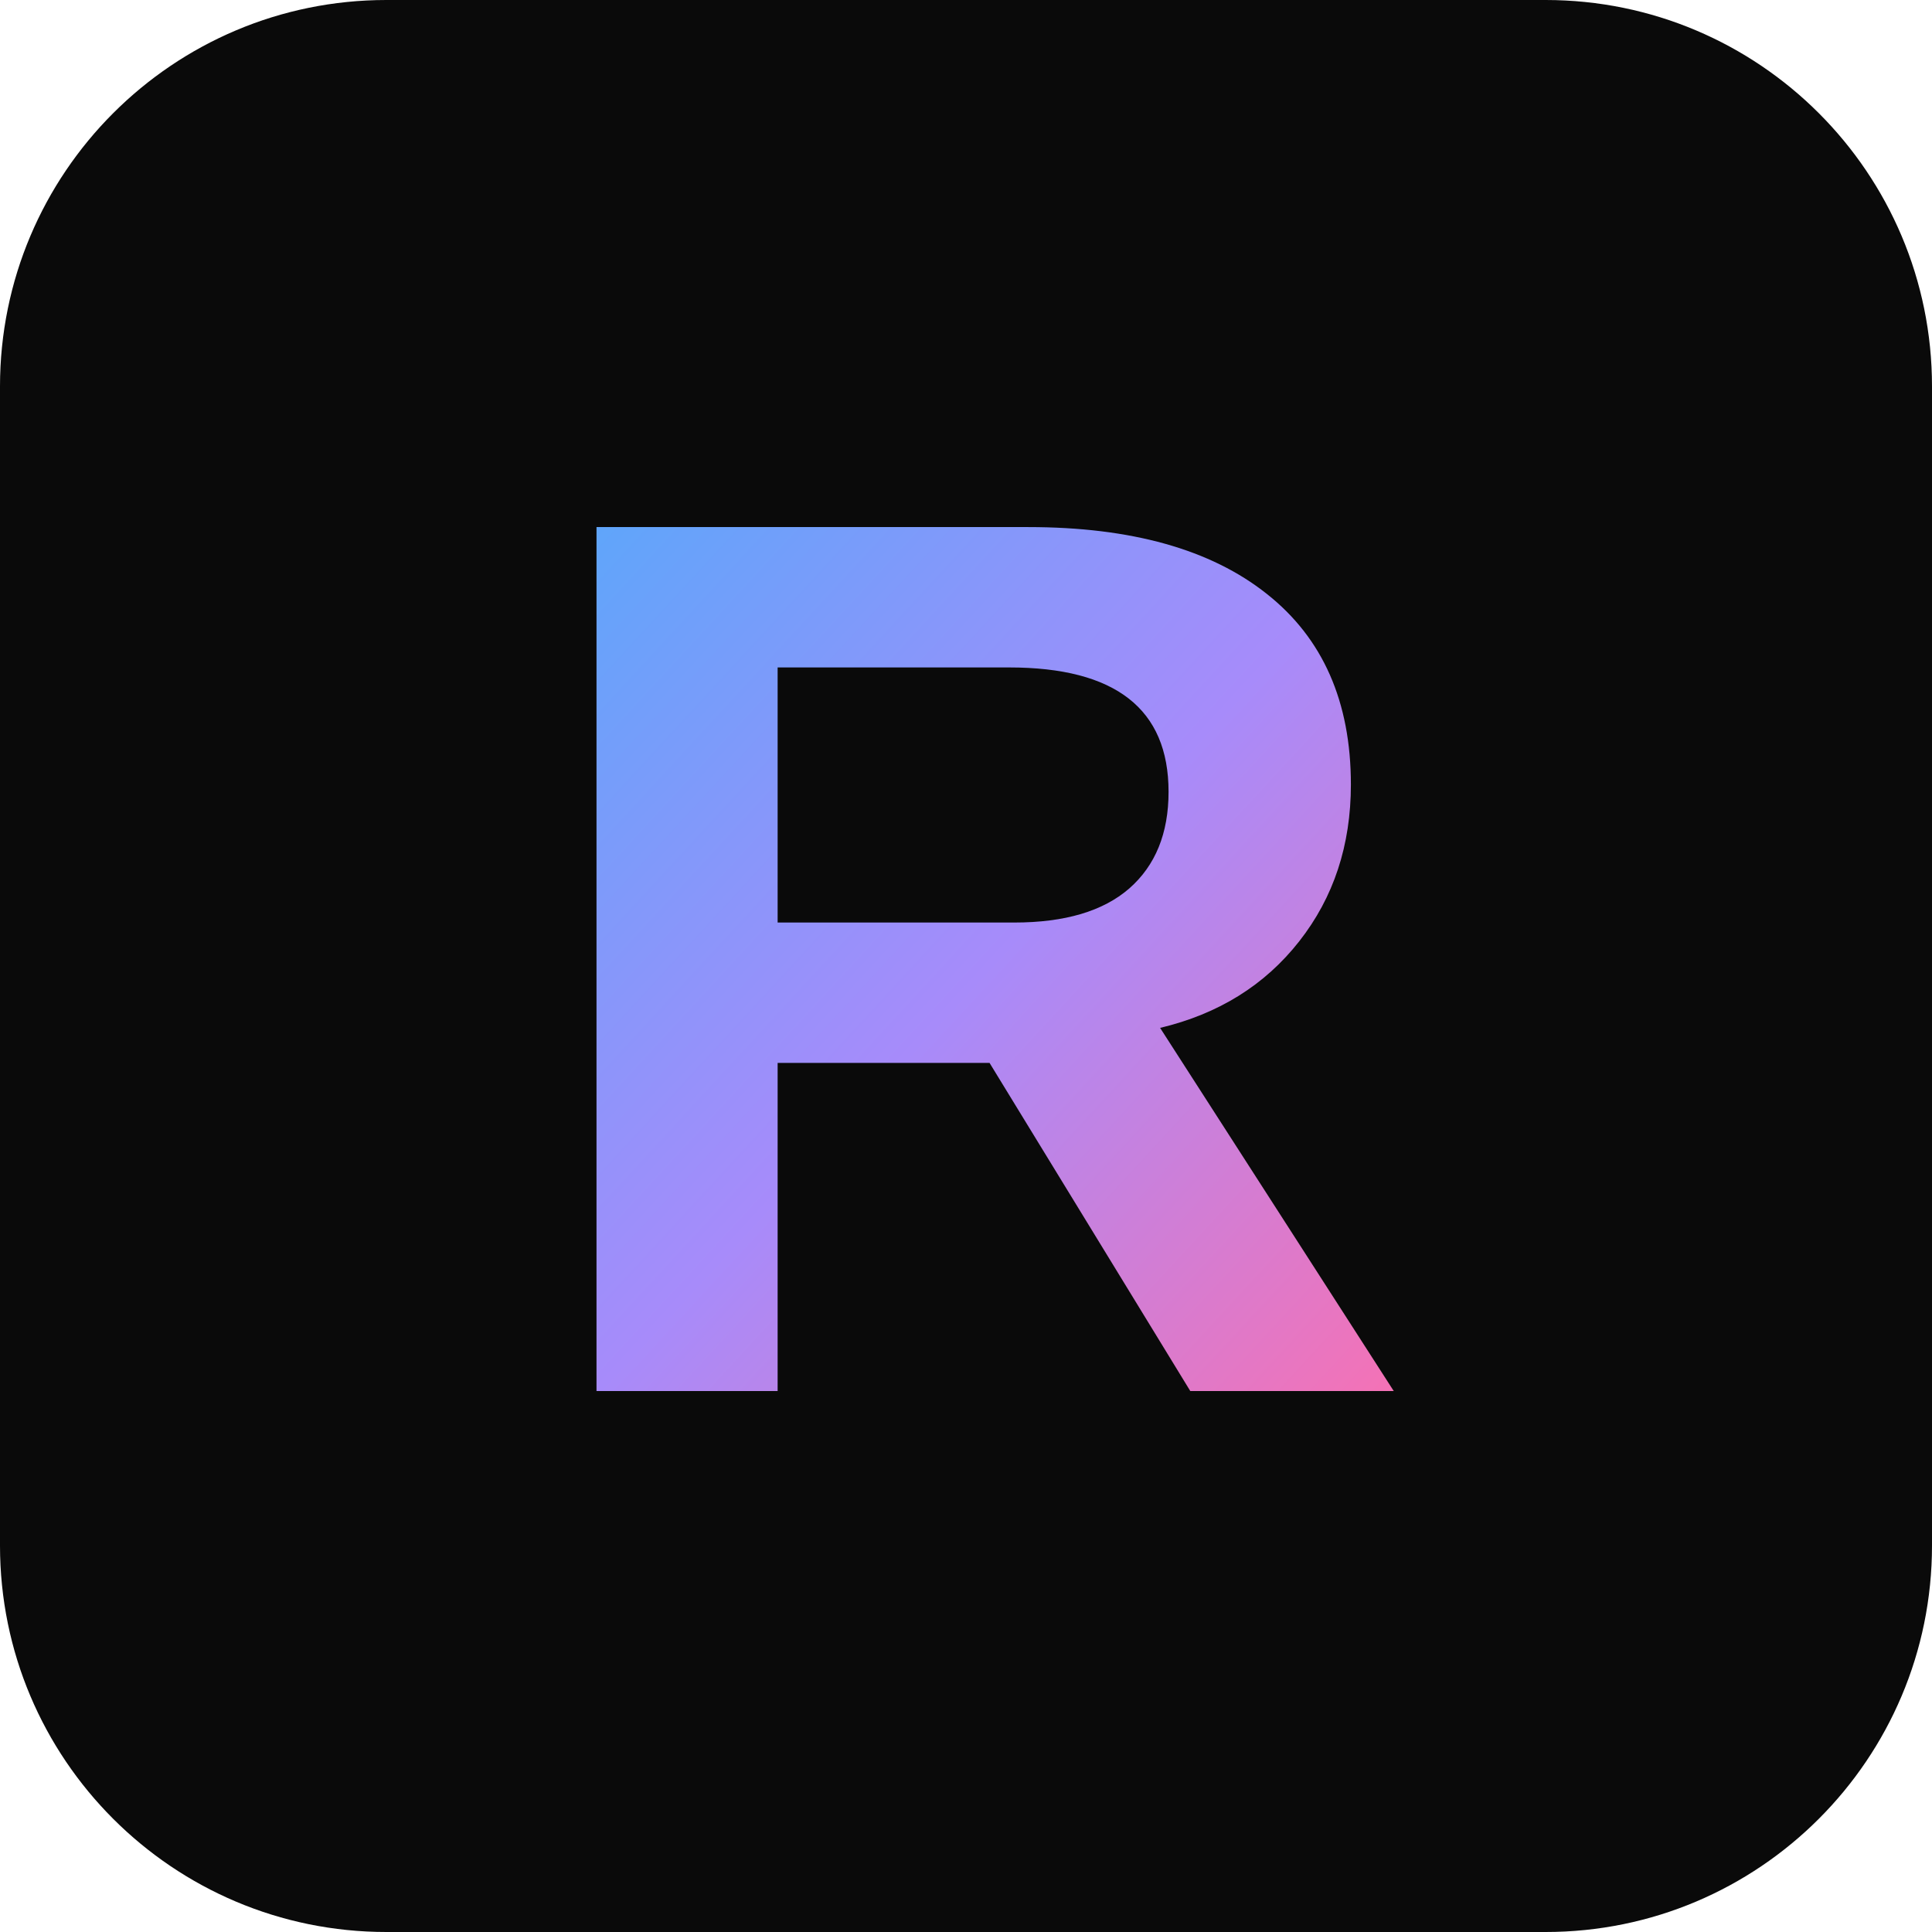
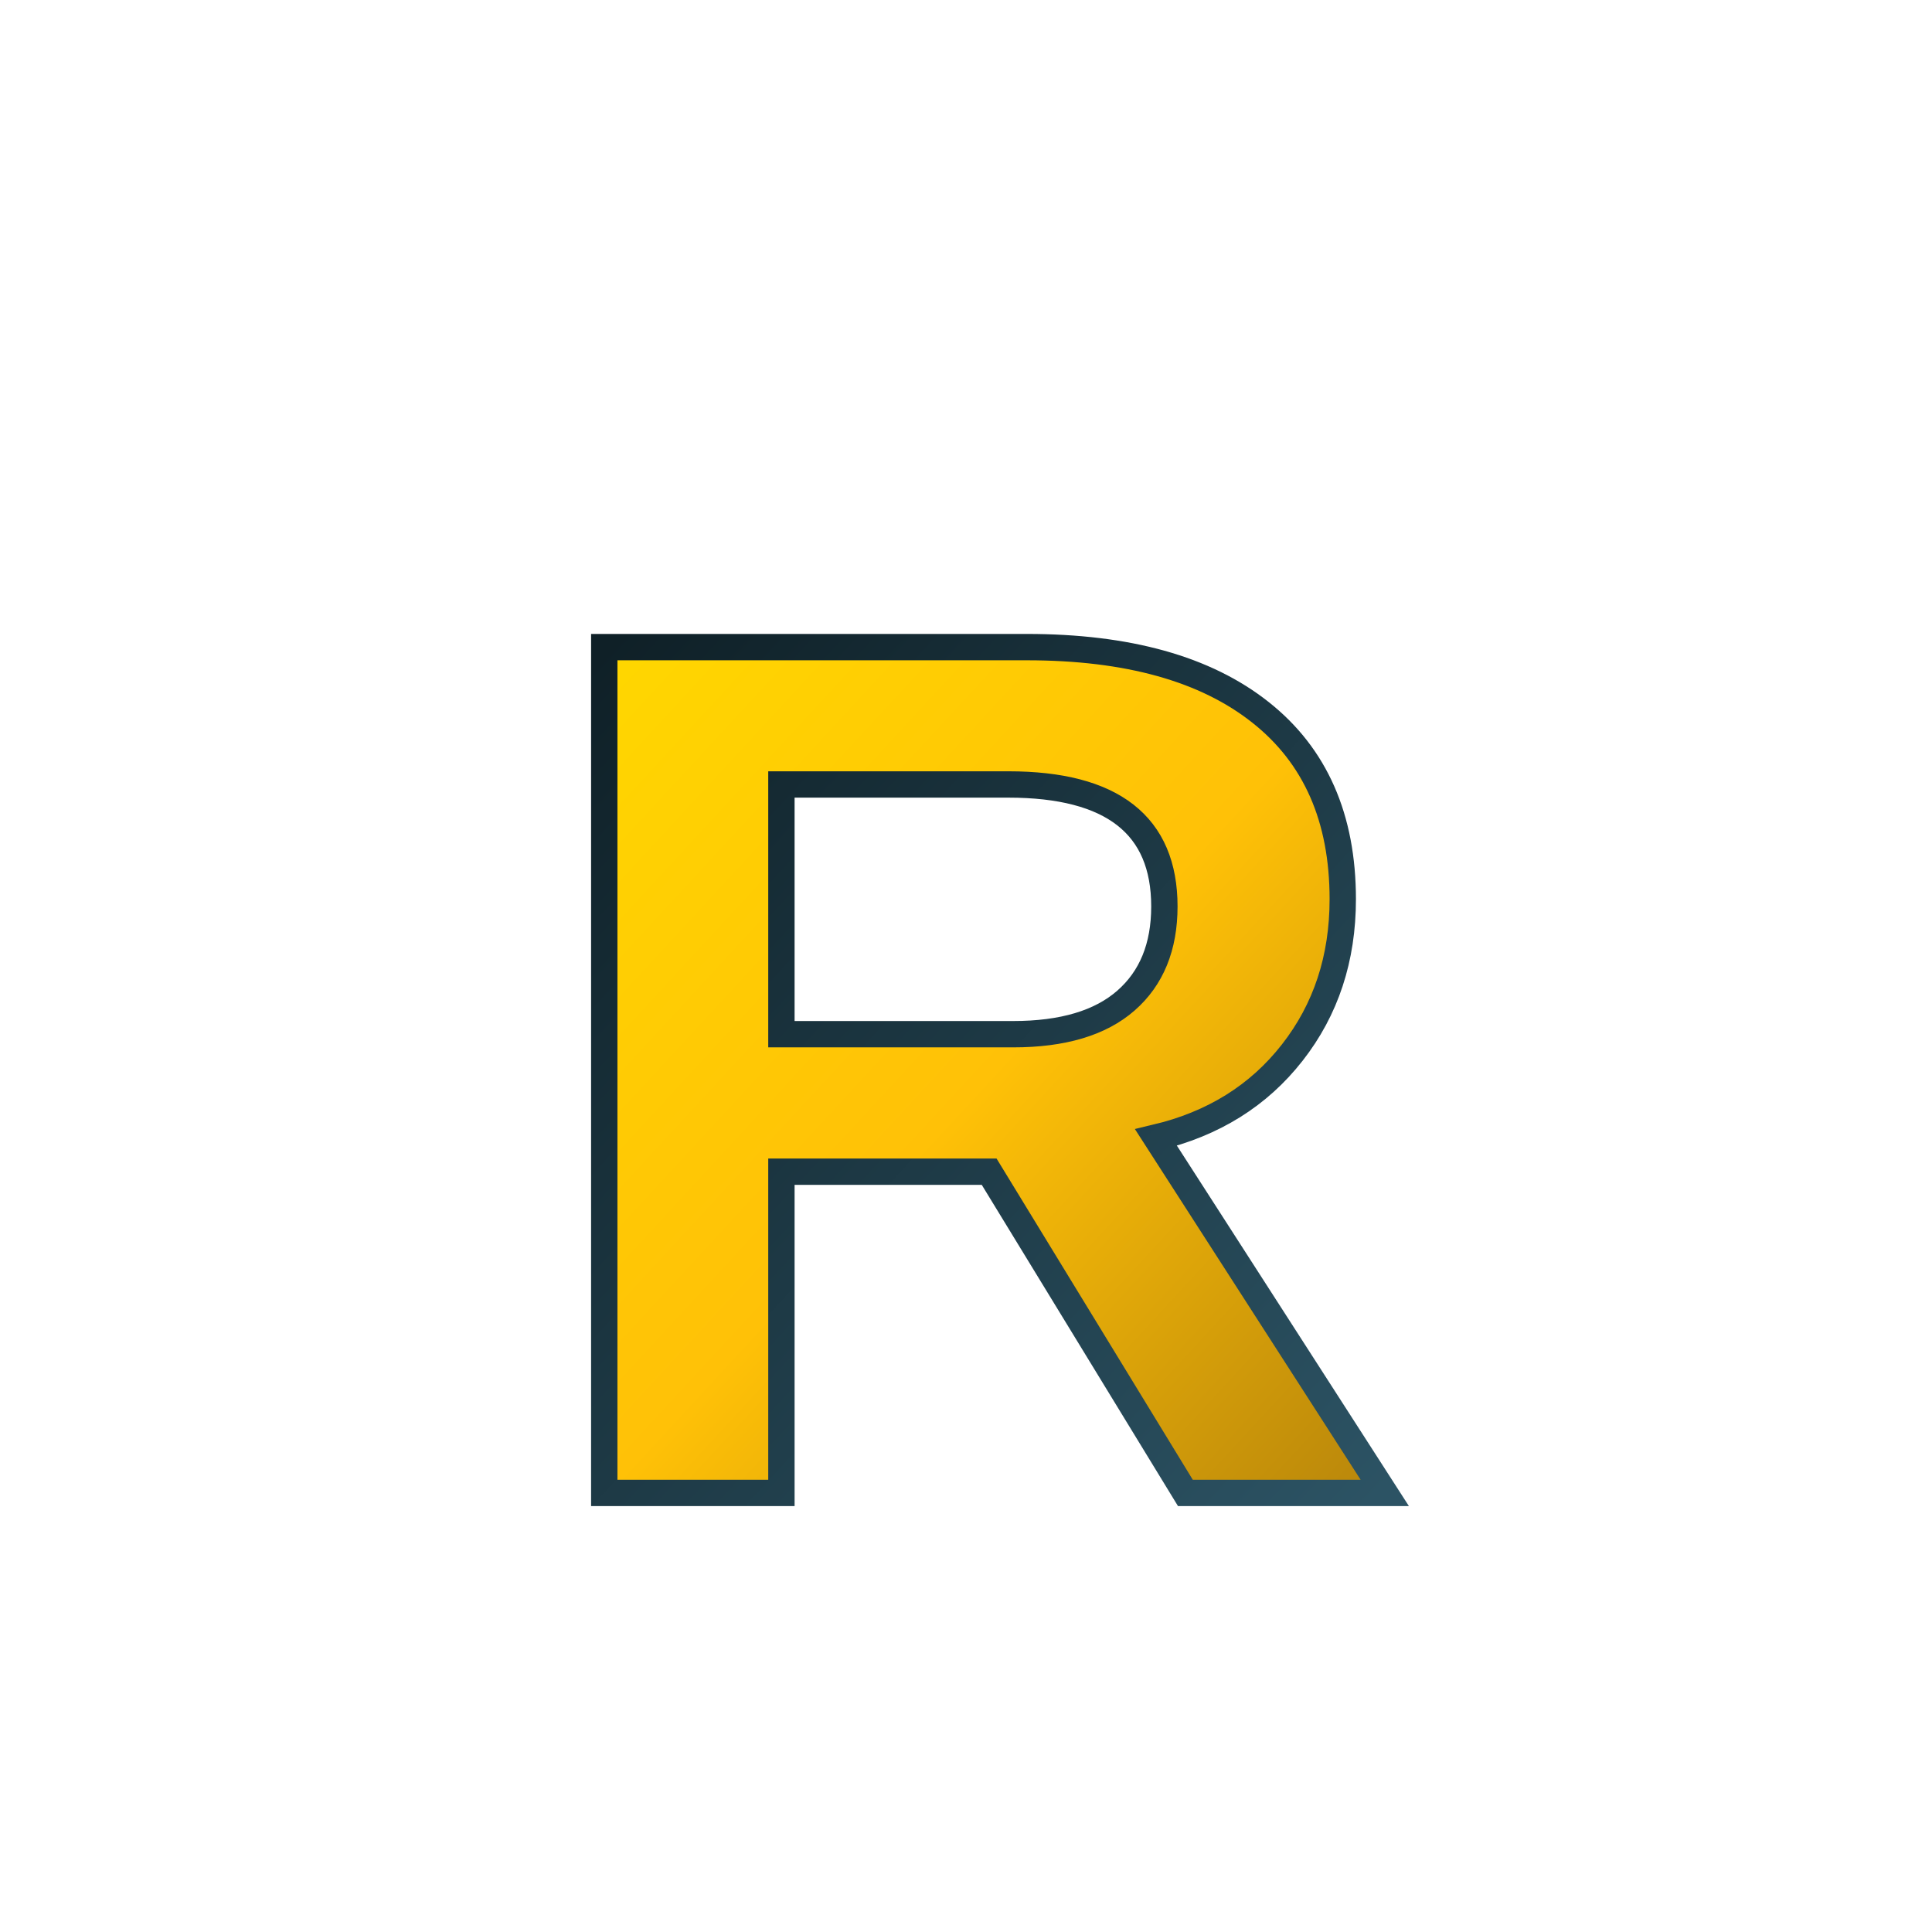
- <svg xmlns="http://www.w3.org/2000/svg" viewBox="0 0 100 100">
+ <svg xmlns="http://www.w3.org/2000/svg" width="220" height="220" viewBox="0 0 220 220">
  <defs>
-     <linearGradient id="gradient" x1="0%" y1="0%" x2="100%" y2="100%">
-       <stop offset="0%" style="stop-color:#60a5fa" />
-       <stop offset="50%" style="stop-color:#a78bfa" />
-       <stop offset="100%" style="stop-color:#f472b6" />
+     <linearGradient id="goldGradient" x1="0%" y1="0%" x2="100%" y2="100%">
+       <stop offset="0%" stop-color="#FFD700" />
+       <stop offset="50%" stop-color="#FFC107" />
+       <stop offset="100%" stop-color="#B8860B" />
+     </linearGradient>
+     <linearGradient id="blueStroke" x1="0%" y1="0%" x2="100%" y2="100%">
+       <stop offset="0%" stop-color="#0F2027" />
+       <stop offset="100%" stop-color="#2C5364" />
    </linearGradient>
  </defs>
-   <rect width="100" height="100" rx="20" fill="#0a0a0a" />
-   <text x="50" y="72" font-family="Arial, sans-serif" font-size="65" font-weight="bold" fill="url(#gradient)" text-anchor="middle">R</text>
+   <text x="50%" y="55%" text-anchor="middle" fill="url(#goldGradient)" stroke="url(#blueStroke)" stroke-width="3" font-size="140" font-family="Poppins, Arial, sans-serif" font-weight="800" dy=".35em">
+     R
+   </text>
</svg>
